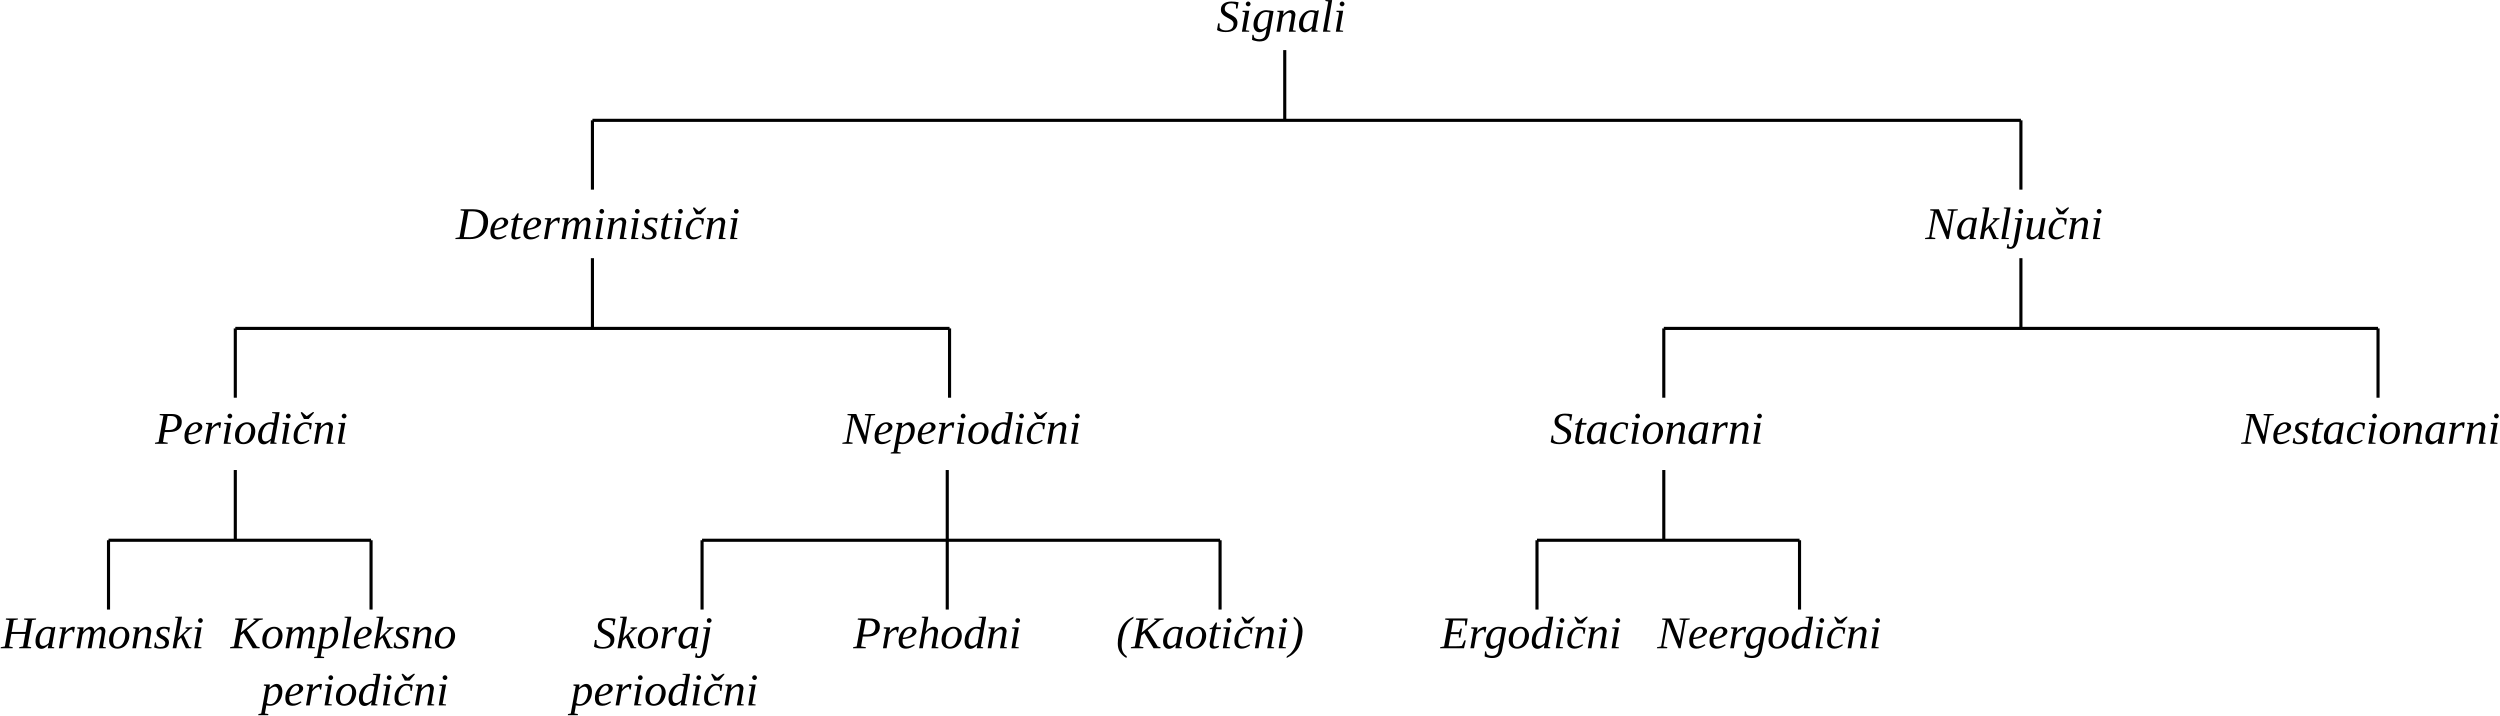
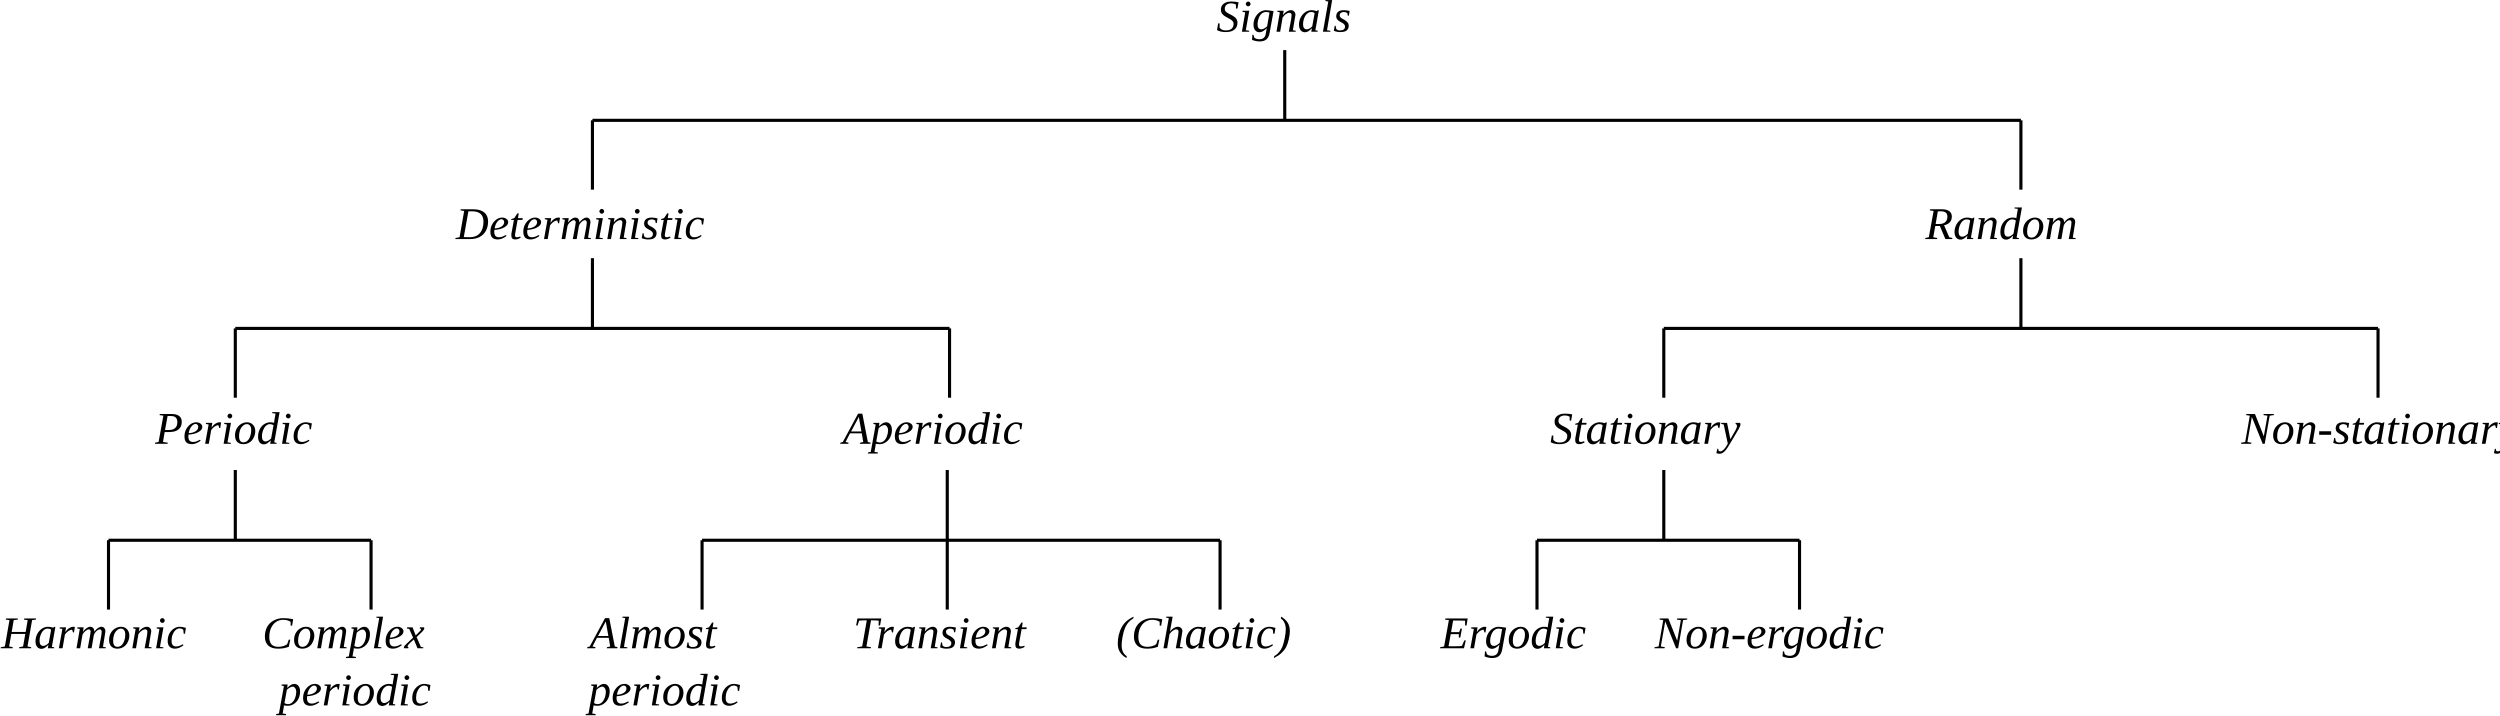
<svg xmlns="http://www.w3.org/2000/svg" width="212.326mm" height="60.741mm" viewBox="0 0 212.326 60.741" version="1.1" id="svg5">
  <defs id="defs2">
    <marker style="overflow:visible" id="Arrow1Lend" refX="0" refY="0" orient="auto">
      <path transform="matrix(-0.8,0,0,-0.8,-10,0)" style="fill:context-stroke;fill-rule:evenodd;stroke:context-stroke;stroke-width:1pt" d="M 0,0 5,-5 -12.5,0 5,5 Z" id="path1084" />
    </marker>
    <marker style="overflow:visible" id="Arrow1Lend-1" refX="0" refY="0" orient="auto">
      <path transform="matrix(-0.8,0,0,-0.8,-10,0)" style="fill:context-stroke;fill-rule:evenodd;stroke:context-stroke;stroke-width:1pt" d="M 0,0 5,-5 -12.5,0 5,5 Z" id="path1084-4" />
    </marker>
    <marker style="overflow:visible" id="Arrow1Lend-3" refX="0" refY="0" orient="auto">
      <path transform="matrix(-0.8,0,0,-0.8,-10,0)" style="fill:context-stroke;fill-rule:evenodd;stroke:context-stroke;stroke-width:1pt" d="M 0,0 5,-5 -12.5,0 5,5 Z" id="path1084-8" />
    </marker>
    <marker style="overflow:visible" id="Arrow1Lend-3-4" refX="0" refY="0" orient="auto">
      <path transform="matrix(-0.8,0,0,-0.8,-10,0)" style="fill:context-stroke;fill-rule:evenodd;stroke:context-stroke;stroke-width:1pt" d="M 0,0 5,-5 -12.5,0 5,5 Z" id="path1084-8-5" />
    </marker>
    <marker style="overflow:visible" id="Arrow1Lend-3-4-1" refX="0" refY="0" orient="auto">
      <path transform="matrix(-0.8,0,0,-0.8,-10,0)" style="fill:context-stroke;fill-rule:evenodd;stroke:context-stroke;stroke-width:1pt" d="M 0,0 5,-5 -12.5,0 5,5 Z" id="path1084-8-5-4" />
    </marker>
    <marker style="overflow:visible" id="Arrow1Lend-8" refX="0" refY="0" orient="auto">
      <path transform="matrix(-0.8,0,0,-0.8,-10,0)" style="fill:context-stroke;fill-rule:evenodd;stroke:context-stroke;stroke-width:1pt" d="M 0,0 5,-5 -12.5,0 5,5 Z" id="path1084-0" />
    </marker>
    <marker style="overflow:visible" id="Arrow1Lend-3-7" refX="0" refY="0" orient="auto">
      <path transform="matrix(-0.8,0,0,-0.8,-10,0)" style="fill:context-stroke;fill-rule:evenodd;stroke:context-stroke;stroke-width:1pt" d="M 0,0 5,-5 -12.5,0 5,5 Z" id="path1084-8-8" />
    </marker>
    <marker style="overflow:visible" id="Arrow1Lend-3-4-8" refX="0" refY="0" orient="auto">
      <path transform="matrix(-0.8,0,0,-0.8,-10,0)" style="fill:context-stroke;fill-rule:evenodd;stroke:context-stroke;stroke-width:1pt" d="M 0,0 5,-5 -12.5,0 5,5 Z" id="path1084-8-5-44" />
    </marker>
    <marker style="overflow:visible" id="Arrow1Lend-3-4-1-8" refX="0" refY="0" orient="auto">
      <path transform="matrix(-0.8,0,0,-0.8,-10,0)" style="fill:context-stroke;fill-rule:evenodd;stroke:context-stroke;stroke-width:1pt" d="M 0,0 5,-5 -12.5,0 5,5 Z" id="path1084-8-5-4-8" />
    </marker>
  </defs>
  <g id="layer1" transform="translate(6.210595,3.309985)">
    <text xml:space="preserve" style="font-style:italic;font-variant:normal;font-weight:normal;font-stretch:normal;font-size:3.881px;line-height:1.25;font-family:'Times New Roman';-inkscape-font-specification:'Times New Roman, Italic';font-variant-ligatures:normal;font-variant-caps:normal;font-variant-numeric:normal;font-variant-east-asian:normal;fill:#000000;fill-opacity:1;stroke:none;stroke-width:0.265" x="32.509" y="16.996" id="text4024-1">
-       <tspan id="tspan4022-6" style="font-style:italic;font-variant:normal;font-weight:normal;font-stretch:normal;font-size:3.881px;font-family:'Times New Roman';-inkscape-font-specification:'Times New Roman, Italic';font-variant-ligatures:normal;font-variant-caps:normal;font-variant-numeric:normal;font-variant-east-asian:normal;stroke-width:0.265" x="32.509" y="16.996">Deterministični</tspan>
+       <tspan id="tspan4022-6" style="font-style:italic;font-variant:normal;font-weight:normal;font-stretch:normal;font-size:3.881px;font-family:'Times New Roman';-inkscape-font-specification:'Times New Roman, Italic';font-variant-ligatures:normal;font-variant-caps:normal;font-variant-numeric:normal;font-variant-east-asian:normal;stroke-width:0.265" x="32.509" y="16.996">Deterministic</tspan>
    </text>
    <text xml:space="preserve" style="font-style:italic;font-variant:normal;font-weight:normal;font-stretch:normal;font-size:3.881px;line-height:1.25;font-family:'Times New Roman';-inkscape-font-specification:'Times New Roman, Italic';font-variant-ligatures:normal;font-variant-caps:normal;font-variant-numeric:normal;font-variant-east-asian:normal;fill:#000000;fill-opacity:1;stroke:none;stroke-width:0.265" x="-6.108" y="51.751" id="text4024-1-5">
-       <tspan id="tspan4022-6-1" style="font-style:italic;font-variant:normal;font-weight:normal;font-stretch:normal;font-size:3.881px;font-family:'Times New Roman';-inkscape-font-specification:'Times New Roman, Italic';font-variant-ligatures:normal;font-variant-caps:normal;font-variant-numeric:normal;font-variant-east-asian:normal;stroke-width:0.265" x="-6.108" y="51.751">Harmonski</tspan>
+       <tspan id="tspan4022-6-1" style="font-style:italic;font-variant:normal;font-weight:normal;font-stretch:normal;font-size:3.881px;font-family:'Times New Roman';-inkscape-font-specification:'Times New Roman, Italic';font-variant-ligatures:normal;font-variant-caps:normal;font-variant-numeric:normal;font-variant-east-asian:normal;stroke-width:0.265" x="-6.108" y="51.751">Harmonic</tspan>
    </text>
    <text xml:space="preserve" style="font-style:italic;font-variant:normal;font-weight:normal;font-stretch:normal;font-size:3.881px;line-height:1.25;font-family:'Times New Roman';-inkscape-font-specification:'Times New Roman, Italic';font-variant-ligatures:normal;font-variant-caps:normal;font-variant-numeric:normal;font-variant-east-asian:normal;text-align:center;text-anchor:middle;fill:#000000;fill-opacity:1;stroke:none;stroke-width:0.265" x="26.36" y="51.751" id="text14857">
-       <tspan id="tspan14855" style="font-style:italic;font-variant:normal;font-weight:normal;font-stretch:normal;font-size:3.881px;font-family:'Times New Roman';-inkscape-font-specification:'Times New Roman, Italic';font-variant-ligatures:normal;font-variant-caps:normal;font-variant-numeric:normal;font-variant-east-asian:normal;text-align:center;text-anchor:middle;stroke-width:0.265" x="26.36" y="51.751">Kompleksno</tspan>
-       <tspan style="font-style:italic;font-variant:normal;font-weight:normal;font-stretch:normal;font-size:3.881px;font-family:'Times New Roman';-inkscape-font-specification:'Times New Roman, Italic';font-variant-ligatures:normal;font-variant-caps:normal;font-variant-numeric:normal;font-variant-east-asian:normal;text-align:center;text-anchor:middle;stroke-width:0.265" x="26.36" y="56.601" id="tspan14893">periodični</tspan>
+       <tspan id="tspan14855" style="font-style:italic;font-variant:normal;font-weight:normal;font-stretch:normal;font-size:3.881px;font-family:'Times New Roman';-inkscape-font-specification:'Times New Roman, Italic';font-variant-ligatures:normal;font-variant-caps:normal;font-variant-numeric:normal;font-variant-east-asian:normal;text-align:center;text-anchor:middle;stroke-width:0.265" x="26.36" y="51.751">Complex</tspan>
+       <tspan style="font-style:italic;font-variant:normal;font-weight:normal;font-stretch:normal;font-size:3.881px;font-family:'Times New Roman';-inkscape-font-specification:'Times New Roman, Italic';font-variant-ligatures:normal;font-variant-caps:normal;font-variant-numeric:normal;font-variant-east-asian:normal;text-align:center;text-anchor:middle;stroke-width:0.265" x="26.36" y="56.601" id="tspan14893">periodic</tspan>
    </text>
    <text xml:space="preserve" style="font-style:italic;font-variant:normal;font-weight:normal;font-stretch:normal;font-size:3.881px;line-height:1.25;font-family:'Times New Roman';-inkscape-font-specification:'Times New Roman, Italic';font-variant-ligatures:normal;font-variant-caps:normal;font-variant-numeric:normal;font-variant-east-asian:normal;text-align:center;text-anchor:middle;fill:#000000;fill-opacity:1;stroke:none;stroke-width:0.265" x="52.651" y="51.751" id="text14861">
-       <tspan id="tspan14859" style="font-style:italic;font-variant:normal;font-weight:normal;font-stretch:normal;font-size:3.881px;font-family:'Times New Roman';-inkscape-font-specification:'Times New Roman, Italic';font-variant-ligatures:normal;font-variant-caps:normal;font-variant-numeric:normal;font-variant-east-asian:normal;text-align:center;text-anchor:middle;stroke-width:0.265" x="52.651" y="51.751">Skoraj</tspan>
-       <tspan style="font-style:italic;font-variant:normal;font-weight:normal;font-stretch:normal;font-size:3.881px;font-family:'Times New Roman';-inkscape-font-specification:'Times New Roman, Italic';font-variant-ligatures:normal;font-variant-caps:normal;font-variant-numeric:normal;font-variant-east-asian:normal;text-align:center;text-anchor:middle;stroke-width:0.265" x="52.651" y="56.601" id="tspan17047">periodični</tspan>
+       <tspan id="tspan14859" style="font-style:italic;font-variant:normal;font-weight:normal;font-stretch:normal;font-size:3.881px;font-family:'Times New Roman';-inkscape-font-specification:'Times New Roman, Italic';font-variant-ligatures:normal;font-variant-caps:normal;font-variant-numeric:normal;font-variant-east-asian:normal;text-align:center;text-anchor:middle;stroke-width:0.265" x="52.651" y="51.751">Almost</tspan>
+       <tspan style="font-style:italic;font-variant:normal;font-weight:normal;font-stretch:normal;font-size:3.881px;font-family:'Times New Roman';-inkscape-font-specification:'Times New Roman, Italic';font-variant-ligatures:normal;font-variant-caps:normal;font-variant-numeric:normal;font-variant-east-asian:normal;text-align:center;text-anchor:middle;stroke-width:0.265" x="52.651" y="56.601" id="tspan17047">periodic</tspan>
    </text>
    <text xml:space="preserve" style="font-style:italic;font-variant:normal;font-weight:normal;font-stretch:normal;font-size:3.881px;line-height:1.25;font-family:'Times New Roman';-inkscape-font-specification:'Times New Roman, Italic';font-variant-ligatures:normal;font-variant-caps:normal;font-variant-numeric:normal;font-variant-east-asian:normal;fill:#000000;fill-opacity:1;stroke:none;stroke-width:0.265" x="66.249" y="51.751" id="text14865">
-       <tspan id="tspan14863" style="font-style:italic;font-variant:normal;font-weight:normal;font-stretch:normal;font-size:3.881px;font-family:'Times New Roman';-inkscape-font-specification:'Times New Roman, Italic';font-variant-ligatures:normal;font-variant-caps:normal;font-variant-numeric:normal;font-variant-east-asian:normal;stroke-width:0.265" x="66.249" y="51.751">Prehodni</tspan>
+       <tspan id="tspan14863" style="font-style:italic;font-variant:normal;font-weight:normal;font-stretch:normal;font-size:3.881px;font-family:'Times New Roman';-inkscape-font-specification:'Times New Roman, Italic';font-variant-ligatures:normal;font-variant-caps:normal;font-variant-numeric:normal;font-variant-east-asian:normal;stroke-width:0.265" x="66.249" y="51.751">Transient</tspan>
    </text>
    <text xml:space="preserve" style="font-style:italic;font-variant:normal;font-weight:normal;font-stretch:normal;font-size:3.881px;line-height:1.25;font-family:'Times New Roman';-inkscape-font-specification:'Times New Roman, Italic';font-variant-ligatures:normal;font-variant-caps:normal;font-variant-numeric:normal;font-variant-east-asian:normal;fill:#000000;fill-opacity:1;stroke:none;stroke-width:0.265" x="88.582" y="51.751" id="text14869">
-       <tspan id="tspan14867" style="font-style:italic;font-variant:normal;font-weight:normal;font-stretch:normal;font-size:3.881px;font-family:'Times New Roman';-inkscape-font-specification:'Times New Roman, Italic';font-variant-ligatures:normal;font-variant-caps:normal;font-variant-numeric:normal;font-variant-east-asian:normal;stroke-width:0.265" x="88.582" y="51.751">(Kaotični)</tspan>
+       <tspan id="tspan14867" style="font-style:italic;font-variant:normal;font-weight:normal;font-stretch:normal;font-size:3.881px;font-family:'Times New Roman';-inkscape-font-specification:'Times New Roman, Italic';font-variant-ligatures:normal;font-variant-caps:normal;font-variant-numeric:normal;font-variant-east-asian:normal;stroke-width:0.265" x="88.582" y="51.751">(Chaotic)</tspan>
    </text>
    <text xml:space="preserve" style="font-style:italic;font-variant:normal;font-weight:normal;font-stretch:normal;font-size:3.881px;line-height:1.25;font-family:'Times New Roman';-inkscape-font-specification:'Times New Roman, Italic';font-variant-ligatures:normal;font-variant-caps:normal;font-variant-numeric:normal;font-variant-east-asian:normal;fill:#000000;fill-opacity:1;stroke:none;stroke-width:0.265" x="6.961" y="34.382" id="text23261">
-       <tspan id="tspan23259" style="font-style:italic;font-variant:normal;font-weight:normal;font-stretch:normal;font-size:3.881px;font-family:'Times New Roman';-inkscape-font-specification:'Times New Roman, Italic';font-variant-ligatures:normal;font-variant-caps:normal;font-variant-numeric:normal;font-variant-east-asian:normal;stroke-width:0.265" x="6.961" y="34.382">Periodični</tspan>
+       <tspan id="tspan23259" style="font-style:italic;font-variant:normal;font-weight:normal;font-stretch:normal;font-size:3.881px;font-family:'Times New Roman';-inkscape-font-specification:'Times New Roman, Italic';font-variant-ligatures:normal;font-variant-caps:normal;font-variant-numeric:normal;font-variant-east-asian:normal;stroke-width:0.265" x="6.961" y="34.382">Periodic</tspan>
    </text>
    <text xml:space="preserve" style="font-style:italic;font-variant:normal;font-weight:normal;font-stretch:normal;font-size:3.881px;line-height:1.25;font-family:'Times New Roman';-inkscape-font-specification:'Times New Roman, Italic';font-variant-ligatures:normal;font-variant-caps:normal;font-variant-numeric:normal;font-variant-east-asian:normal;fill:#000000;fill-opacity:1;stroke:none;stroke-width:0.265" x="65.357" y="34.382" id="text24201">
-       <tspan id="tspan24199" style="font-style:italic;font-variant:normal;font-weight:normal;font-stretch:normal;font-size:3.881px;font-family:'Times New Roman';-inkscape-font-specification:'Times New Roman, Italic';font-variant-ligatures:normal;font-variant-caps:normal;font-variant-numeric:normal;font-variant-east-asian:normal;stroke-width:0.265" x="65.357" y="34.382">Neperiodični</tspan>
+       <tspan id="tspan24199" style="font-style:italic;font-variant:normal;font-weight:normal;font-stretch:normal;font-size:3.881px;font-family:'Times New Roman';-inkscape-font-specification:'Times New Roman, Italic';font-variant-ligatures:normal;font-variant-caps:normal;font-variant-numeric:normal;font-variant-east-asian:normal;stroke-width:0.265" x="65.357" y="34.382">Aperiodic</tspan>
    </text>
    <text xml:space="preserve" style="font-style:italic;font-variant:normal;font-weight:normal;font-stretch:normal;font-size:3.881px;line-height:1.25;font-family:'Times New Roman';-inkscape-font-specification:'Times New Roman, Italic';font-variant-ligatures:normal;font-variant-caps:normal;font-variant-numeric:normal;font-variant-east-asian:normal;fill:#000000;fill-opacity:1;stroke:none;stroke-width:0.265" x="116.139" y="51.751" id="text35311">
-       <tspan id="tspan35309" style="font-style:italic;font-variant:normal;font-weight:normal;font-stretch:normal;font-size:3.881px;font-family:'Times New Roman';-inkscape-font-specification:'Times New Roman, Italic';font-variant-ligatures:normal;font-variant-caps:normal;font-variant-numeric:normal;font-variant-east-asian:normal;stroke-width:0.265" x="116.139" y="51.751">Ergodični</tspan>
+       <tspan id="tspan35309" style="font-style:italic;font-variant:normal;font-weight:normal;font-stretch:normal;font-size:3.881px;font-family:'Times New Roman';-inkscape-font-specification:'Times New Roman, Italic';font-variant-ligatures:normal;font-variant-caps:normal;font-variant-numeric:normal;font-variant-east-asian:normal;stroke-width:0.265" x="116.139" y="51.751">Ergodic</tspan>
    </text>
    <text xml:space="preserve" style="font-style:italic;font-variant:normal;font-weight:normal;font-stretch:normal;font-size:3.881px;line-height:1.25;font-family:'Times New Roman';-inkscape-font-specification:'Times New Roman, Italic';font-variant-ligatures:normal;font-variant-caps:normal;font-variant-numeric:normal;font-variant-east-asian:normal;text-align:center;text-anchor:middle;fill:#000000;fill-opacity:1;stroke:none;stroke-width:0.265" x="146.491" y="51.751" id="text35317">
-       <tspan style="font-style:italic;font-variant:normal;font-weight:normal;font-stretch:normal;font-size:3.881px;font-family:'Times New Roman';-inkscape-font-specification:'Times New Roman, Italic';font-variant-ligatures:normal;font-variant-caps:normal;font-variant-numeric:normal;font-variant-east-asian:normal;text-align:center;text-anchor:middle;stroke-width:0.265" x="146.491" y="51.751" id="tspan35315">Neergodični</tspan>
+       <tspan style="font-style:italic;font-variant:normal;font-weight:normal;font-stretch:normal;font-size:3.881px;font-family:'Times New Roman';-inkscape-font-specification:'Times New Roman, Italic';font-variant-ligatures:normal;font-variant-caps:normal;font-variant-numeric:normal;font-variant-east-asian:normal;text-align:center;text-anchor:middle;stroke-width:0.265" x="146.491" y="51.751" id="tspan35315">Non-ergodic</tspan>
    </text>
    <text xml:space="preserve" style="font-style:italic;font-variant:normal;font-weight:normal;font-stretch:normal;font-size:3.881px;line-height:1.25;font-family:'Times New Roman';-inkscape-font-specification:'Times New Roman, Italic';font-variant-ligatures:normal;font-variant-caps:normal;font-variant-numeric:normal;font-variant-east-asian:normal;fill:#000000;fill-opacity:1;stroke:none;stroke-width:0.265" x="125.444" y="34.382" id="text35321">
-       <tspan id="tspan35319" style="font-style:italic;font-variant:normal;font-weight:normal;font-stretch:normal;font-size:3.881px;font-family:'Times New Roman';-inkscape-font-specification:'Times New Roman, Italic';font-variant-ligatures:normal;font-variant-caps:normal;font-variant-numeric:normal;font-variant-east-asian:normal;stroke-width:0.265" x="125.444" y="34.382">Stacionarni</tspan>
+       <tspan id="tspan35319" style="font-style:italic;font-variant:normal;font-weight:normal;font-stretch:normal;font-size:3.881px;font-family:'Times New Roman';-inkscape-font-specification:'Times New Roman, Italic';font-variant-ligatures:normal;font-variant-caps:normal;font-variant-numeric:normal;font-variant-east-asian:normal;stroke-width:0.265" x="125.444" y="34.382">Stationary</tspan>
    </text>
    <text xml:space="preserve" style="font-style:italic;font-variant:normal;font-weight:normal;font-stretch:normal;font-size:3.881px;line-height:1.25;font-family:'Times New Roman';-inkscape-font-specification:'Times New Roman, Italic';font-variant-ligatures:normal;font-variant-caps:normal;font-variant-numeric:normal;font-variant-east-asian:normal;fill:#000000;fill-opacity:1;stroke:none;stroke-width:0.265" x="184.147" y="34.382" id="text35325">
-       <tspan id="tspan35323" style="font-style:italic;font-variant:normal;font-weight:normal;font-stretch:normal;font-size:3.881px;font-family:'Times New Roman';-inkscape-font-specification:'Times New Roman, Italic';font-variant-ligatures:normal;font-variant-caps:normal;font-variant-numeric:normal;font-variant-east-asian:normal;stroke-width:0.265" x="184.147" y="34.382">Nestacionarni</tspan>
+       <tspan id="tspan35323" style="font-style:italic;font-variant:normal;font-weight:normal;font-stretch:normal;font-size:3.881px;font-family:'Times New Roman';-inkscape-font-specification:'Times New Roman, Italic';font-variant-ligatures:normal;font-variant-caps:normal;font-variant-numeric:normal;font-variant-east-asian:normal;stroke-width:0.265" x="184.147" y="34.382">Non-stationary</tspan>
    </text>
    <text xml:space="preserve" style="font-style:italic;font-variant:normal;font-weight:normal;font-stretch:normal;font-size:3.881px;line-height:1.25;font-family:'Times New Roman';-inkscape-font-specification:'Times New Roman, Italic';font-variant-ligatures:normal;font-variant-caps:normal;font-variant-numeric:normal;font-variant-east-asian:normal;fill:#000000;fill-opacity:1;stroke:none;stroke-width:0.265" x="157.31" y="16.996" id="text35329">
-       <tspan id="tspan35327" style="font-style:italic;font-variant:normal;font-weight:normal;font-stretch:normal;font-size:3.881px;font-family:'Times New Roman';-inkscape-font-specification:'Times New Roman, Italic';font-variant-ligatures:normal;font-variant-caps:normal;font-variant-numeric:normal;font-variant-east-asian:normal;stroke-width:0.265" x="157.31" y="16.996">Naključni</tspan>
+       <tspan id="tspan35327" style="font-style:italic;font-variant:normal;font-weight:normal;font-stretch:normal;font-size:3.881px;font-family:'Times New Roman';-inkscape-font-specification:'Times New Roman, Italic';font-variant-ligatures:normal;font-variant-caps:normal;font-variant-numeric:normal;font-variant-east-asian:normal;stroke-width:0.265" x="157.31" y="16.996">Random</tspan>
    </text>
    <text xml:space="preserve" style="font-style:italic;font-variant:normal;font-weight:normal;font-stretch:normal;font-size:3.881px;line-height:1.25;font-family:'Times New Roman';-inkscape-font-specification:'Times New Roman, Italic';font-variant-ligatures:normal;font-variant-caps:normal;font-variant-numeric:normal;font-variant-east-asian:normal;fill:#000000;fill-opacity:1;stroke:none;stroke-width:0.265" x="97.104" y="-0.616" id="text44389">
-       <tspan id="tspan44387" style="font-style:italic;font-variant:normal;font-weight:normal;font-stretch:normal;font-size:3.881px;font-family:'Times New Roman';-inkscape-font-specification:'Times New Roman, Italic';font-variant-ligatures:normal;font-variant-caps:normal;font-variant-numeric:normal;font-variant-east-asian:normal;stroke-width:0.265" x="97.104" y="-0.616">Signali</tspan>
+       <tspan id="tspan44387" style="font-style:italic;font-variant:normal;font-weight:normal;font-stretch:normal;font-size:3.881px;font-family:'Times New Roman';-inkscape-font-specification:'Times New Roman, Italic';font-variant-ligatures:normal;font-variant-caps:normal;font-variant-numeric:normal;font-variant-east-asian:normal;stroke-width:0.265" x="97.104" y="-0.616">Signals</tspan>
    </text>
    <path style="fill:none;stroke:#000000;stroke-width:0.265px;stroke-linecap:butt;stroke-linejoin:miter;stroke-opacity:1" d="M 102.903,0.945 V 6.831" id="path45318" />
    <path style="fill:none;stroke:#000000;stroke-width:0.265px;stroke-linecap:butt;stroke-linejoin:miter;stroke-opacity:1" d="M 44.105,6.91 H 165.426" id="path45320" />
    <path style="fill:none;stroke:#000000;stroke-width:0.265px;stroke-linecap:butt;stroke-linejoin:miter;stroke-opacity:1" d="M 44.105,6.91 V 12.796" id="path45659" />
    <path style="fill:none;stroke:#000000;stroke-width:0.265px;stroke-linecap:butt;stroke-linejoin:miter;stroke-opacity:1" d="M 165.426,6.91 V 12.796" id="path45779" />
    <path style="fill:none;stroke:#000000;stroke-width:0.265px;stroke-linecap:butt;stroke-linejoin:miter;stroke-opacity:1" d="M 44.105,18.617 V 24.503" id="path46048" />
    <path style="fill:none;stroke:#000000;stroke-width:0.265px;stroke-linecap:butt;stroke-linejoin:miter;stroke-opacity:1" d="M 13.774,24.582 H 74.435" id="path46050" />
    <path style="fill:none;stroke:#000000;stroke-width:0.265px;stroke-linecap:butt;stroke-linejoin:miter;stroke-opacity:1" d="m 13.774,24.582 v 5.886" id="path46052" />
    <path style="fill:none;stroke:#000000;stroke-width:0.265px;stroke-linecap:butt;stroke-linejoin:miter;stroke-opacity:1" d="m 74.435,24.582 v 5.886" id="path46054" />
    <path style="fill:none;stroke:#000000;stroke-width:0.265px;stroke-linecap:butt;stroke-linejoin:miter;stroke-opacity:1" d="M 165.426,18.617 V 24.503" id="path46056" />
    <path style="fill:none;stroke:#000000;stroke-width:0.265px;stroke-linecap:butt;stroke-linejoin:miter;stroke-opacity:1" d="M 135.096,24.582 H 195.757" id="path46058" />
    <path style="fill:none;stroke:#000000;stroke-width:0.265px;stroke-linecap:butt;stroke-linejoin:miter;stroke-opacity:1" d="m 135.096,24.582 v 5.886" id="path46060" />
    <path style="fill:none;stroke:#000000;stroke-width:0.265px;stroke-linecap:butt;stroke-linejoin:miter;stroke-opacity:1" d="m 195.757,24.582 v 5.886" id="path46062" />
    <path style="fill:none;stroke:#000000;stroke-width:0.265px;stroke-linecap:butt;stroke-linejoin:miter;stroke-opacity:1" d="m 74.24,36.609 v 5.886" id="path46066" />
    <path style="fill:none;stroke:#000000;stroke-width:0.265px;stroke-linecap:butt;stroke-linejoin:miter;stroke-opacity:1" d="M 53.416,42.574 H 80.167 97.41" id="path46068" />
    <path style="fill:none;stroke:#000000;stroke-width:0.265px;stroke-linecap:butt;stroke-linejoin:miter;stroke-opacity:1" d="m 53.416,42.574 v 5.886" id="path46070" />
    <path style="fill:none;stroke:#000000;stroke-width:0.265px;stroke-linecap:butt;stroke-linejoin:miter;stroke-opacity:1" d="m 97.41,42.574 v 5.886" id="path46072" />
    <path style="fill:none;stroke:#000000;stroke-width:0.265px;stroke-linecap:butt;stroke-linejoin:miter;stroke-opacity:1" d="m 74.24,42.574 v 5.886" id="path46595" />
    <path style="fill:none;stroke:#000000;stroke-width:0.265px;stroke-linecap:butt;stroke-linejoin:miter;stroke-opacity:1" d="m 13.774,36.609 v 5.886" id="path49514" />
    <path style="fill:none;stroke:#000000;stroke-width:0.265px;stroke-linecap:butt;stroke-linejoin:miter;stroke-opacity:1" d="M 3.005,42.574 H 19.701 25.303" id="path49516" />
    <path style="fill:none;stroke:#000000;stroke-width:0.265px;stroke-linecap:butt;stroke-linejoin:miter;stroke-opacity:1" d="m 3.005,42.574 v 5.886" id="path49518" />
    <path style="fill:none;stroke:#000000;stroke-width:0.265px;stroke-linecap:butt;stroke-linejoin:miter;stroke-opacity:1" d="m 25.303,42.574 v 5.886" id="path49520" />
    <path style="fill:none;stroke:#000000;stroke-width:0.265px;stroke-linecap:butt;stroke-linejoin:miter;stroke-opacity:1" d="m 135.096,36.609 v 5.886" id="path49857" />
    <path style="fill:none;stroke:#000000;stroke-width:0.265px;stroke-linecap:butt;stroke-linejoin:miter;stroke-opacity:1" d="m 124.327,42.574 h 16.696 5.601" id="path49859" />
    <path style="fill:none;stroke:#000000;stroke-width:0.265px;stroke-linecap:butt;stroke-linejoin:miter;stroke-opacity:1" d="m 124.327,42.574 v 5.886" id="path49861" />
    <path style="fill:none;stroke:#000000;stroke-width:0.265px;stroke-linecap:butt;stroke-linejoin:miter;stroke-opacity:1" d="m 146.624,42.574 v 5.886" id="path49863" />
  </g>
</svg>
